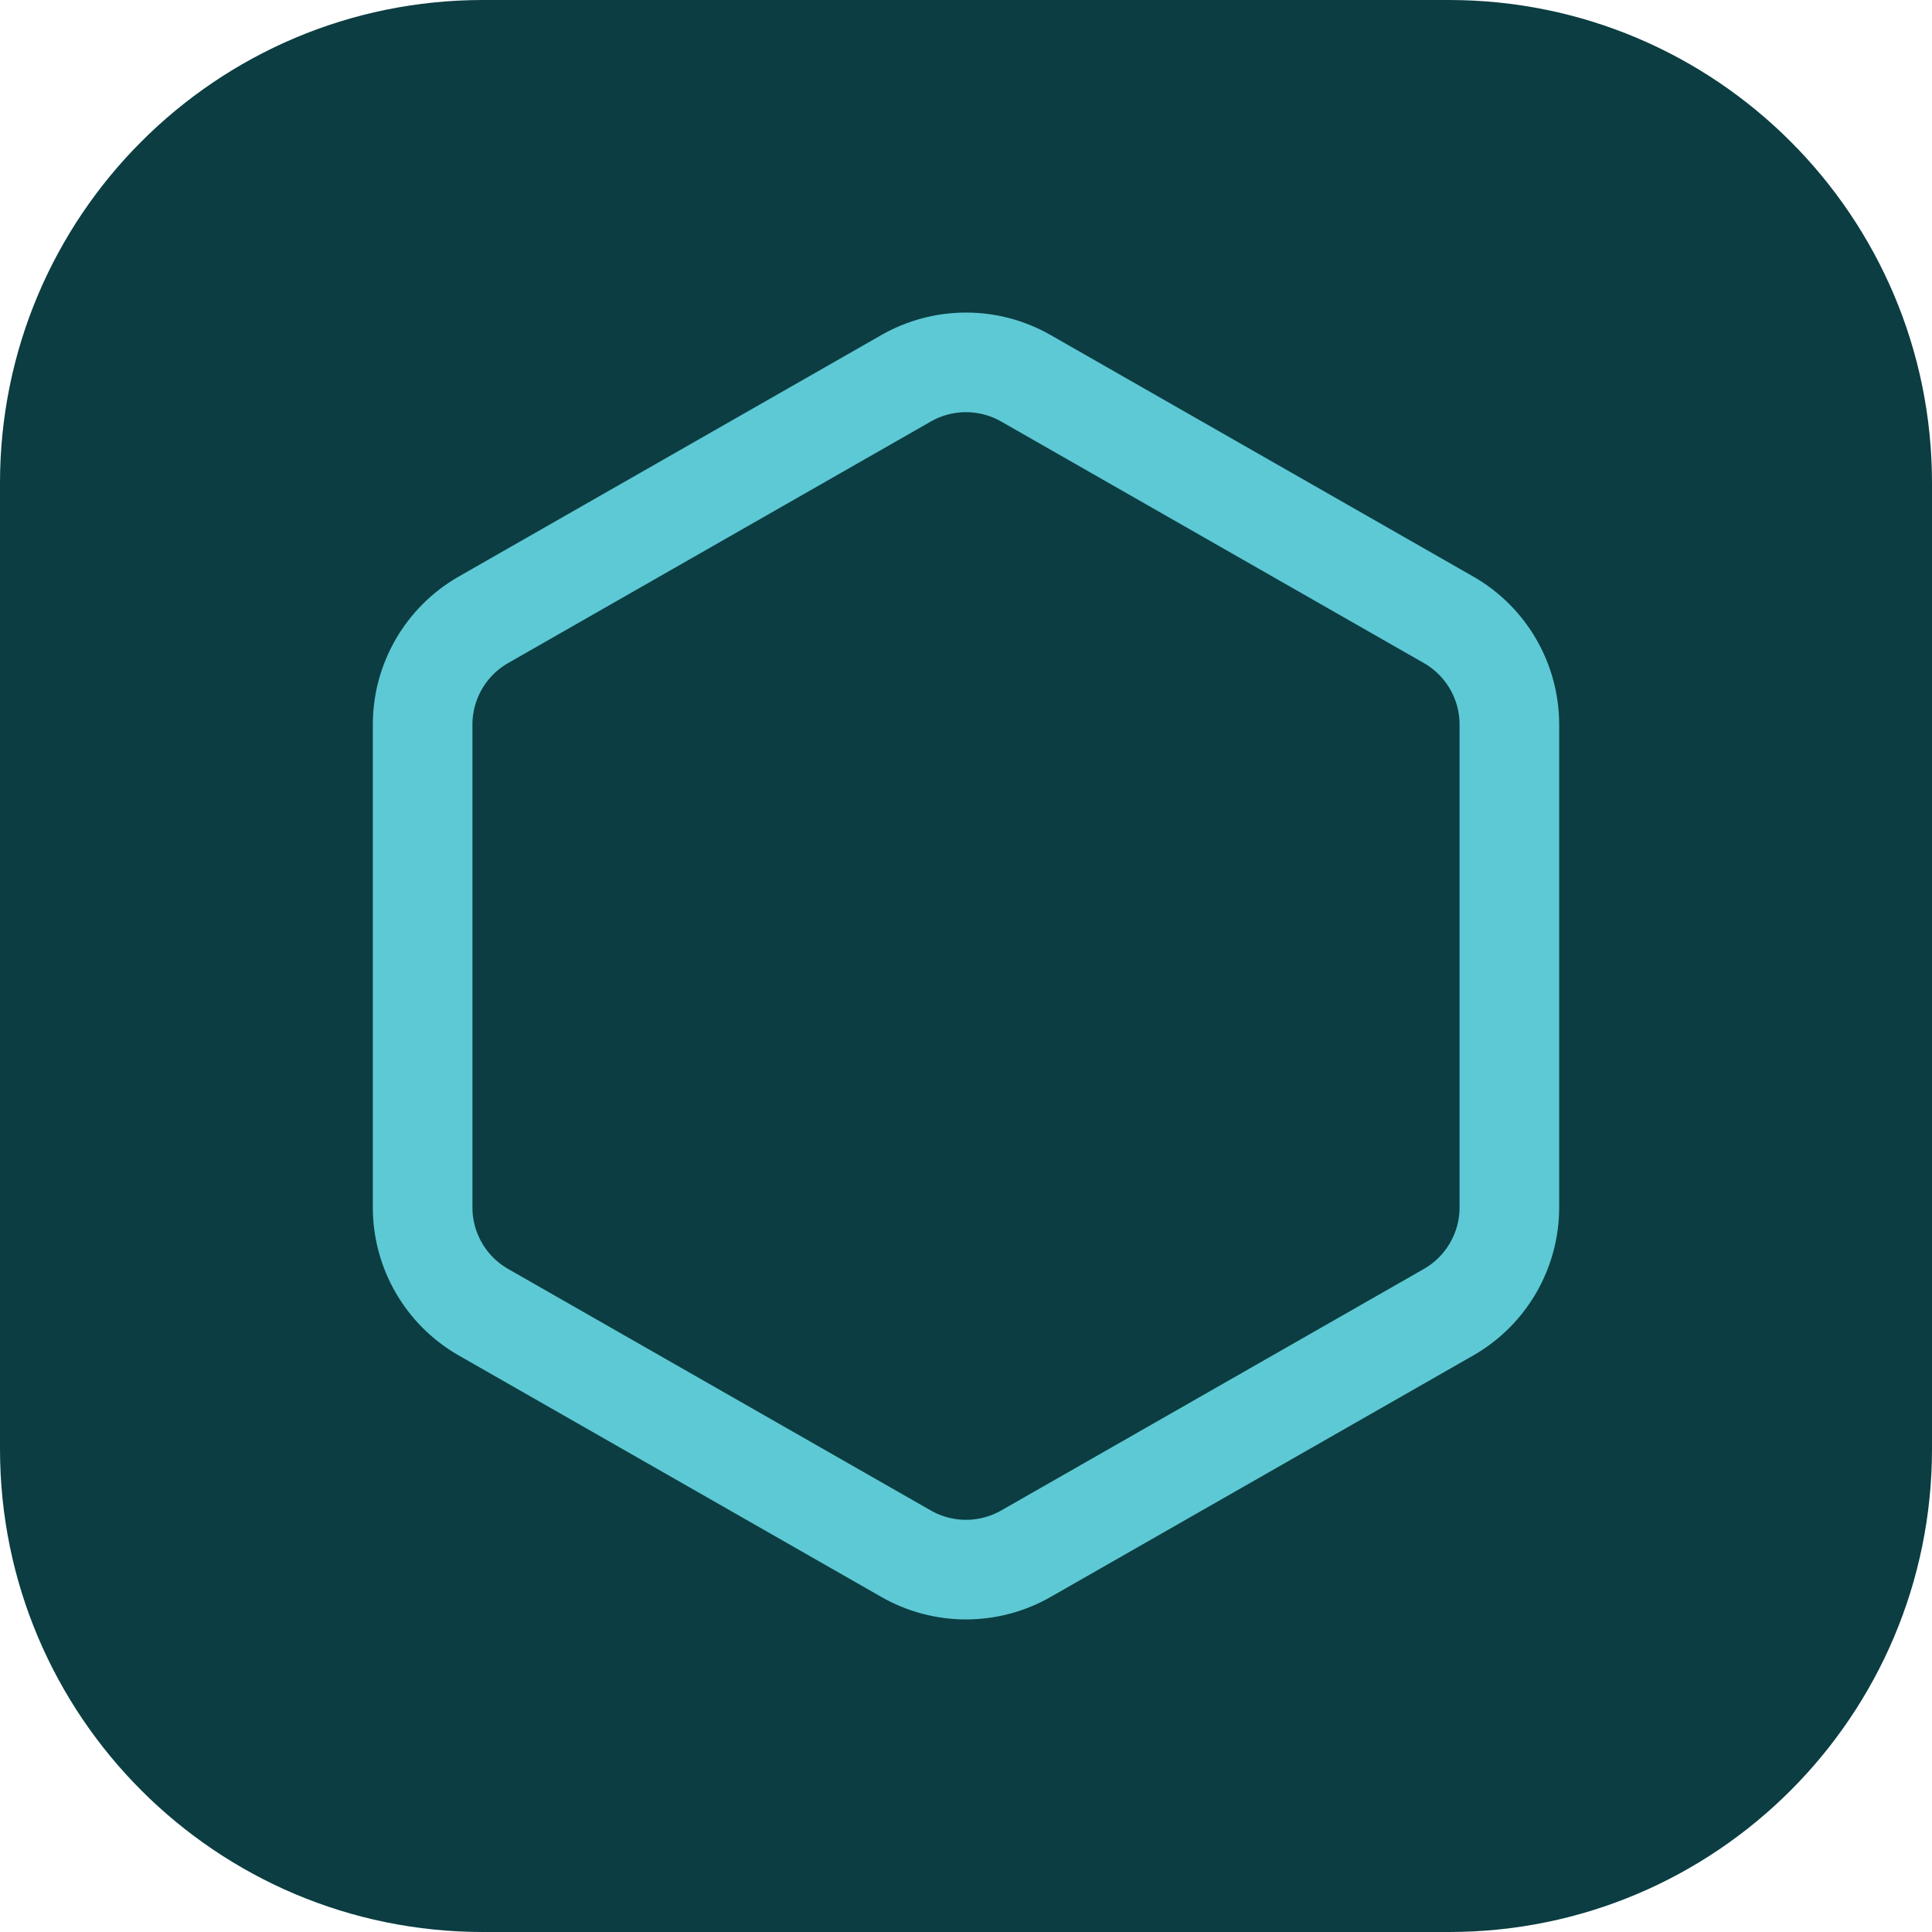
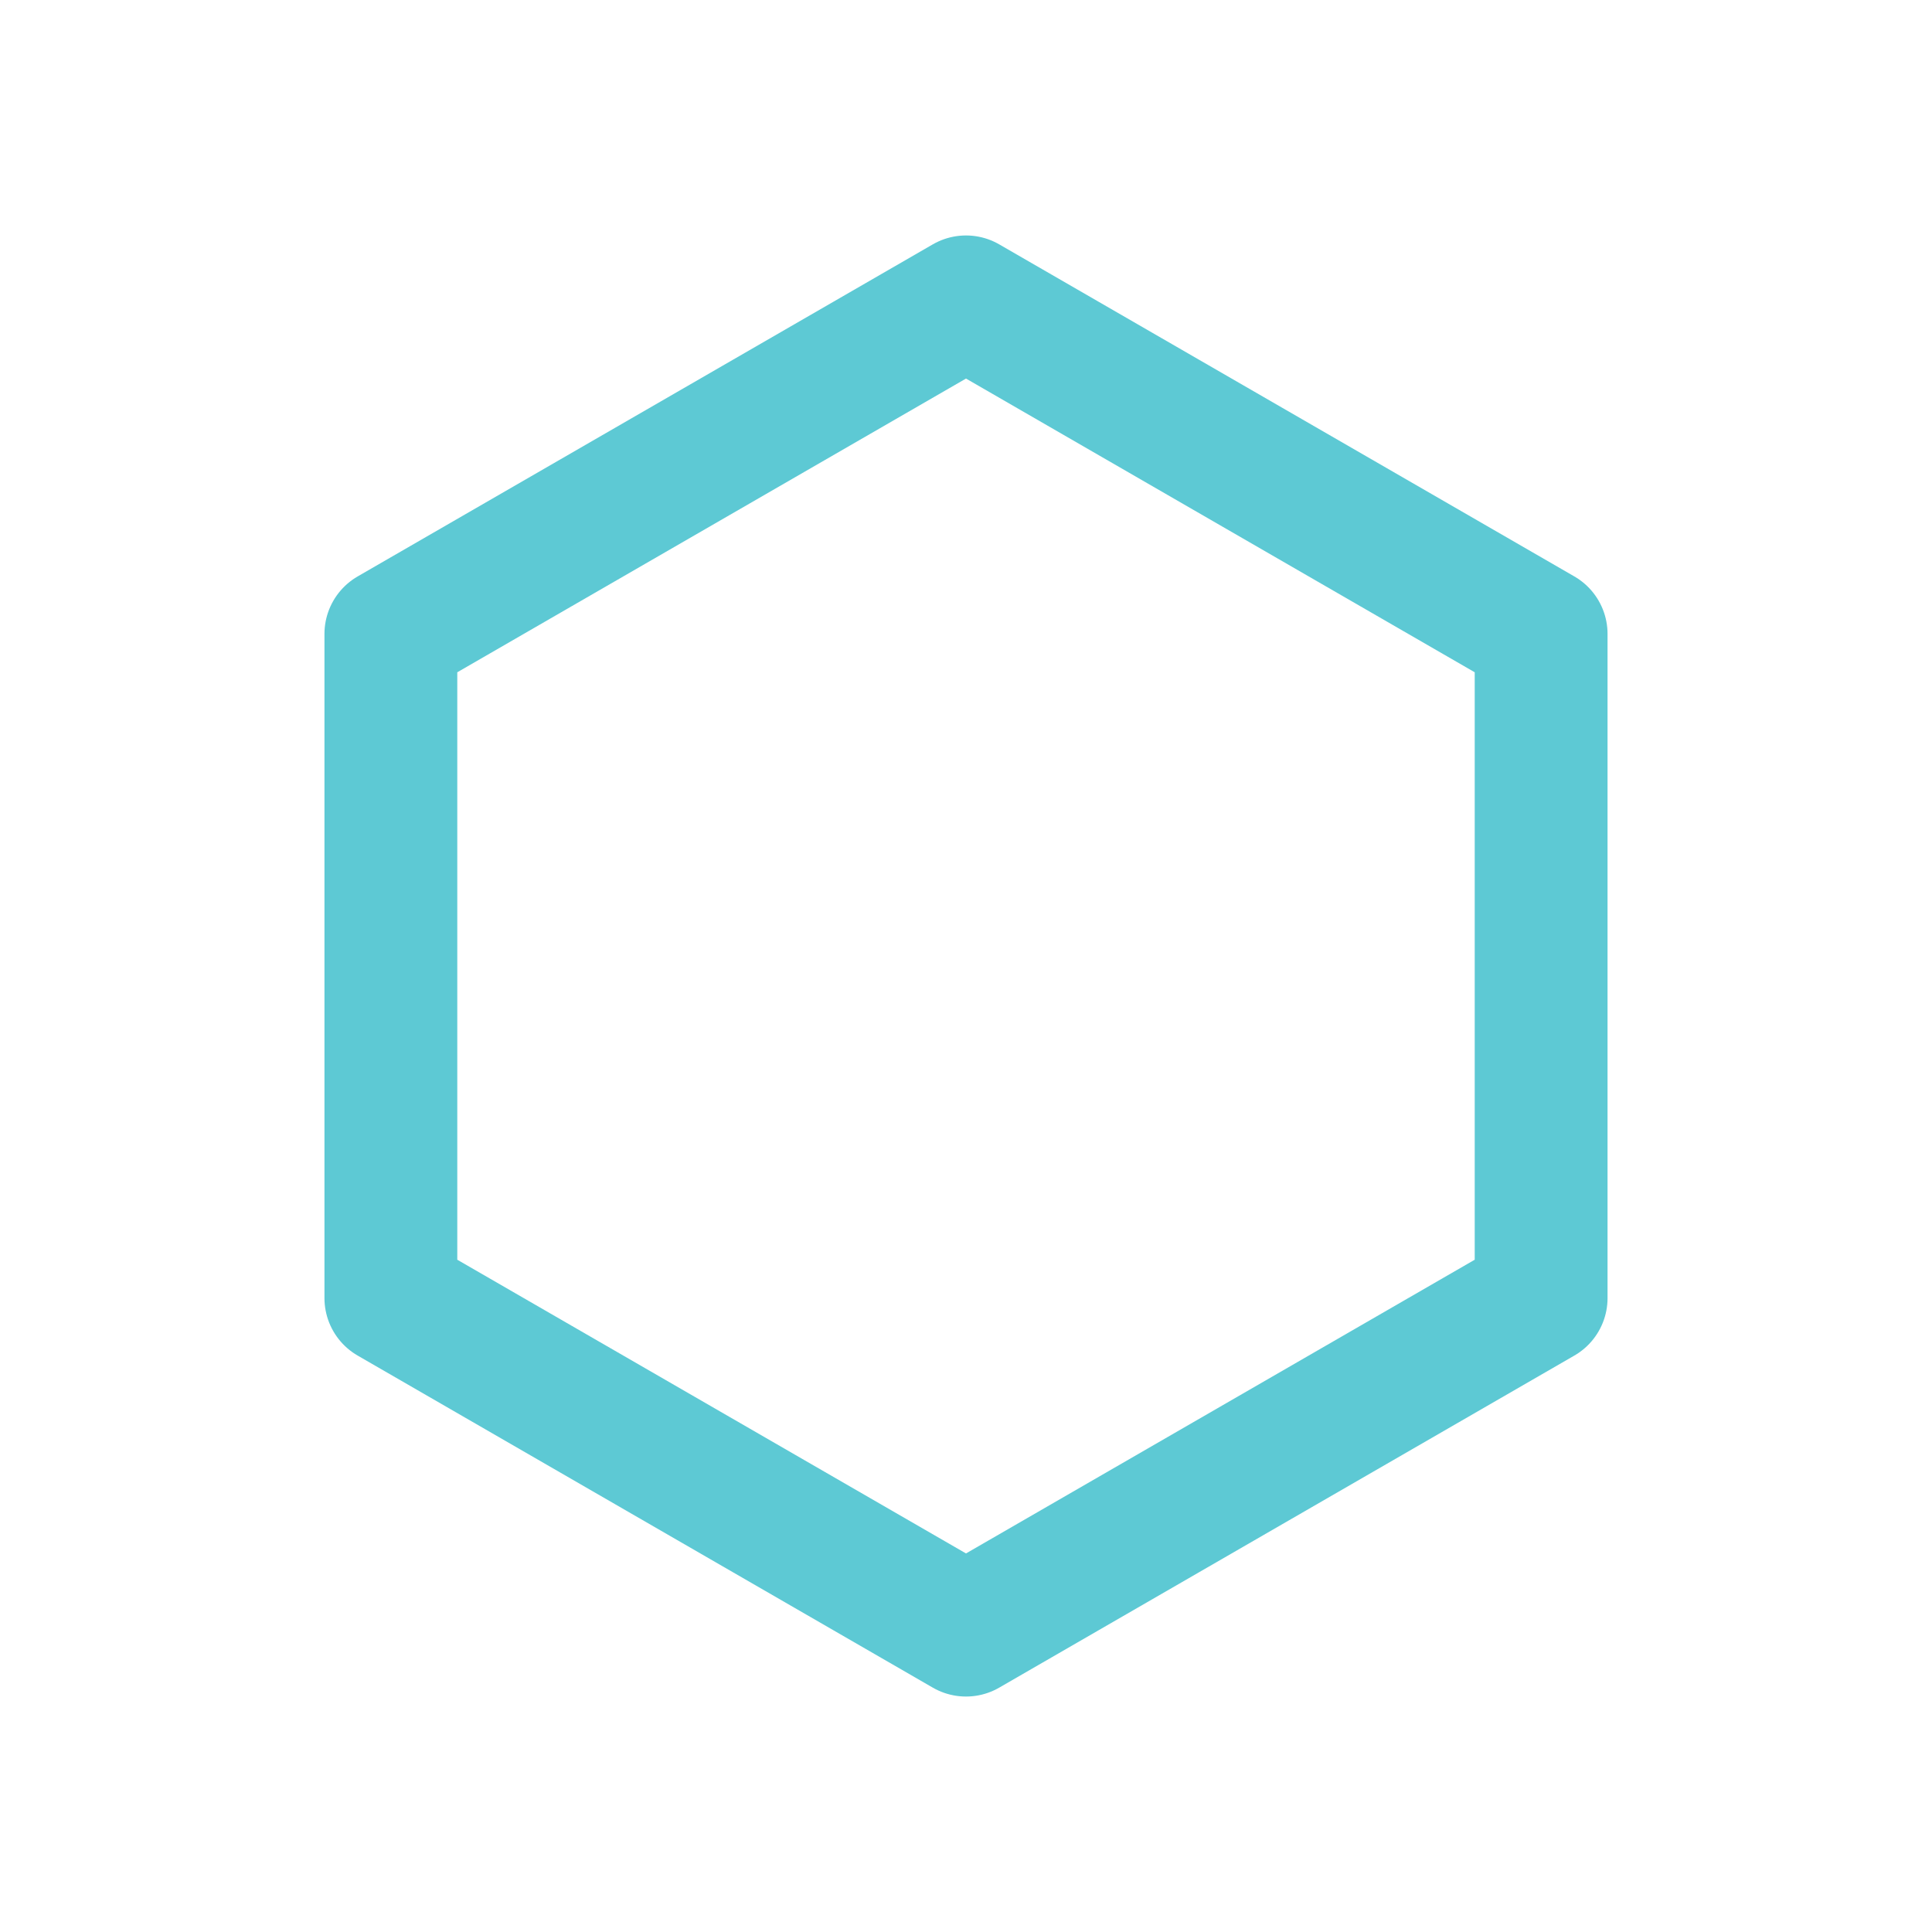
<svg xmlns="http://www.w3.org/2000/svg" width="32" height="32" viewBox="0 0 32 32" role="img" aria-label="Hexagon UI">
-   <rect width="32" height="32" rx="8" fill="#0b3d42" />
-   <path fill="none" stroke="#5dc9d4" stroke-width="1.65" stroke-linejoin="round" d="M21 16V8a2 2 0 0 0-1-1.73l-7-4a2 2 0 0 0-2 0l-7 4A2 2 0 0 0 3 8v8a2 2 0 0 0 1 1.73l7 4a2 2 0 0 0 2 0l7-4A2 2 0 0 0 21 16z" transform="translate(4 4)" />
+   <polygon points="16,5 25.526,10.5 25.526,21.5 16,27 6.474,21.5 6.474,10.5" fill="none" stroke="#5dc9d4" stroke-width="2.2" stroke-linecap="round" stroke-linejoin="round" />
</svg>
